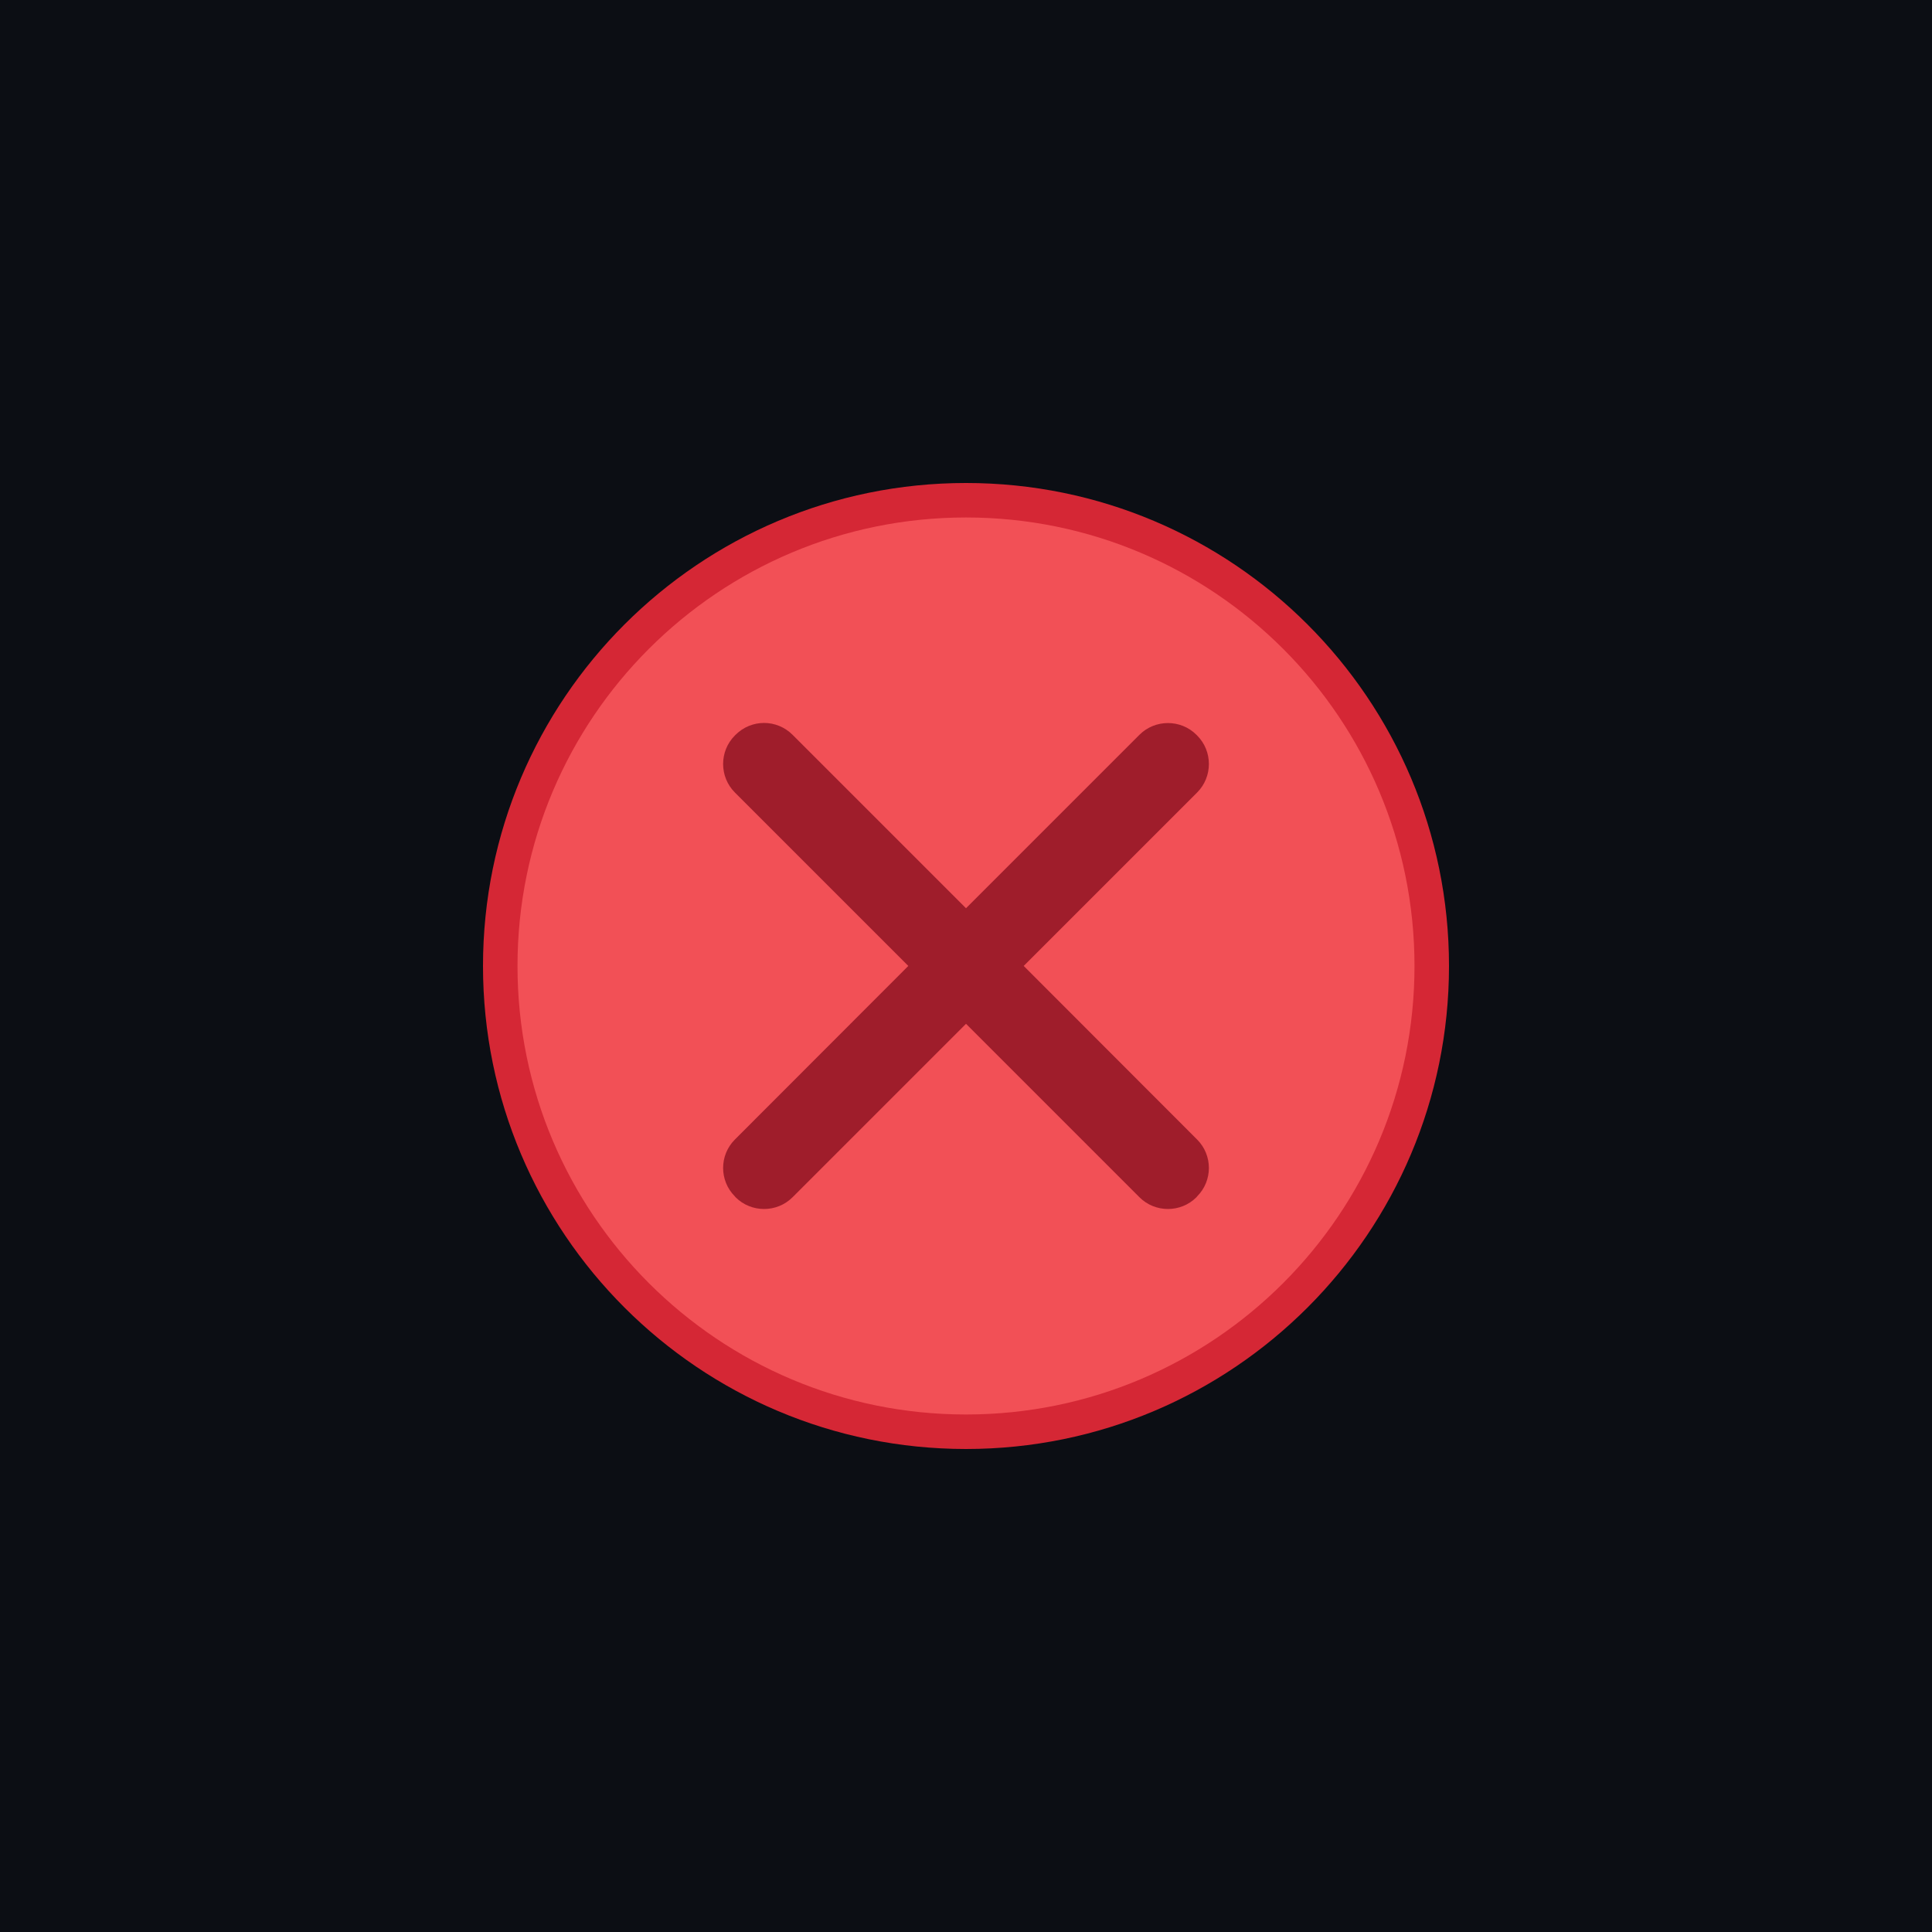
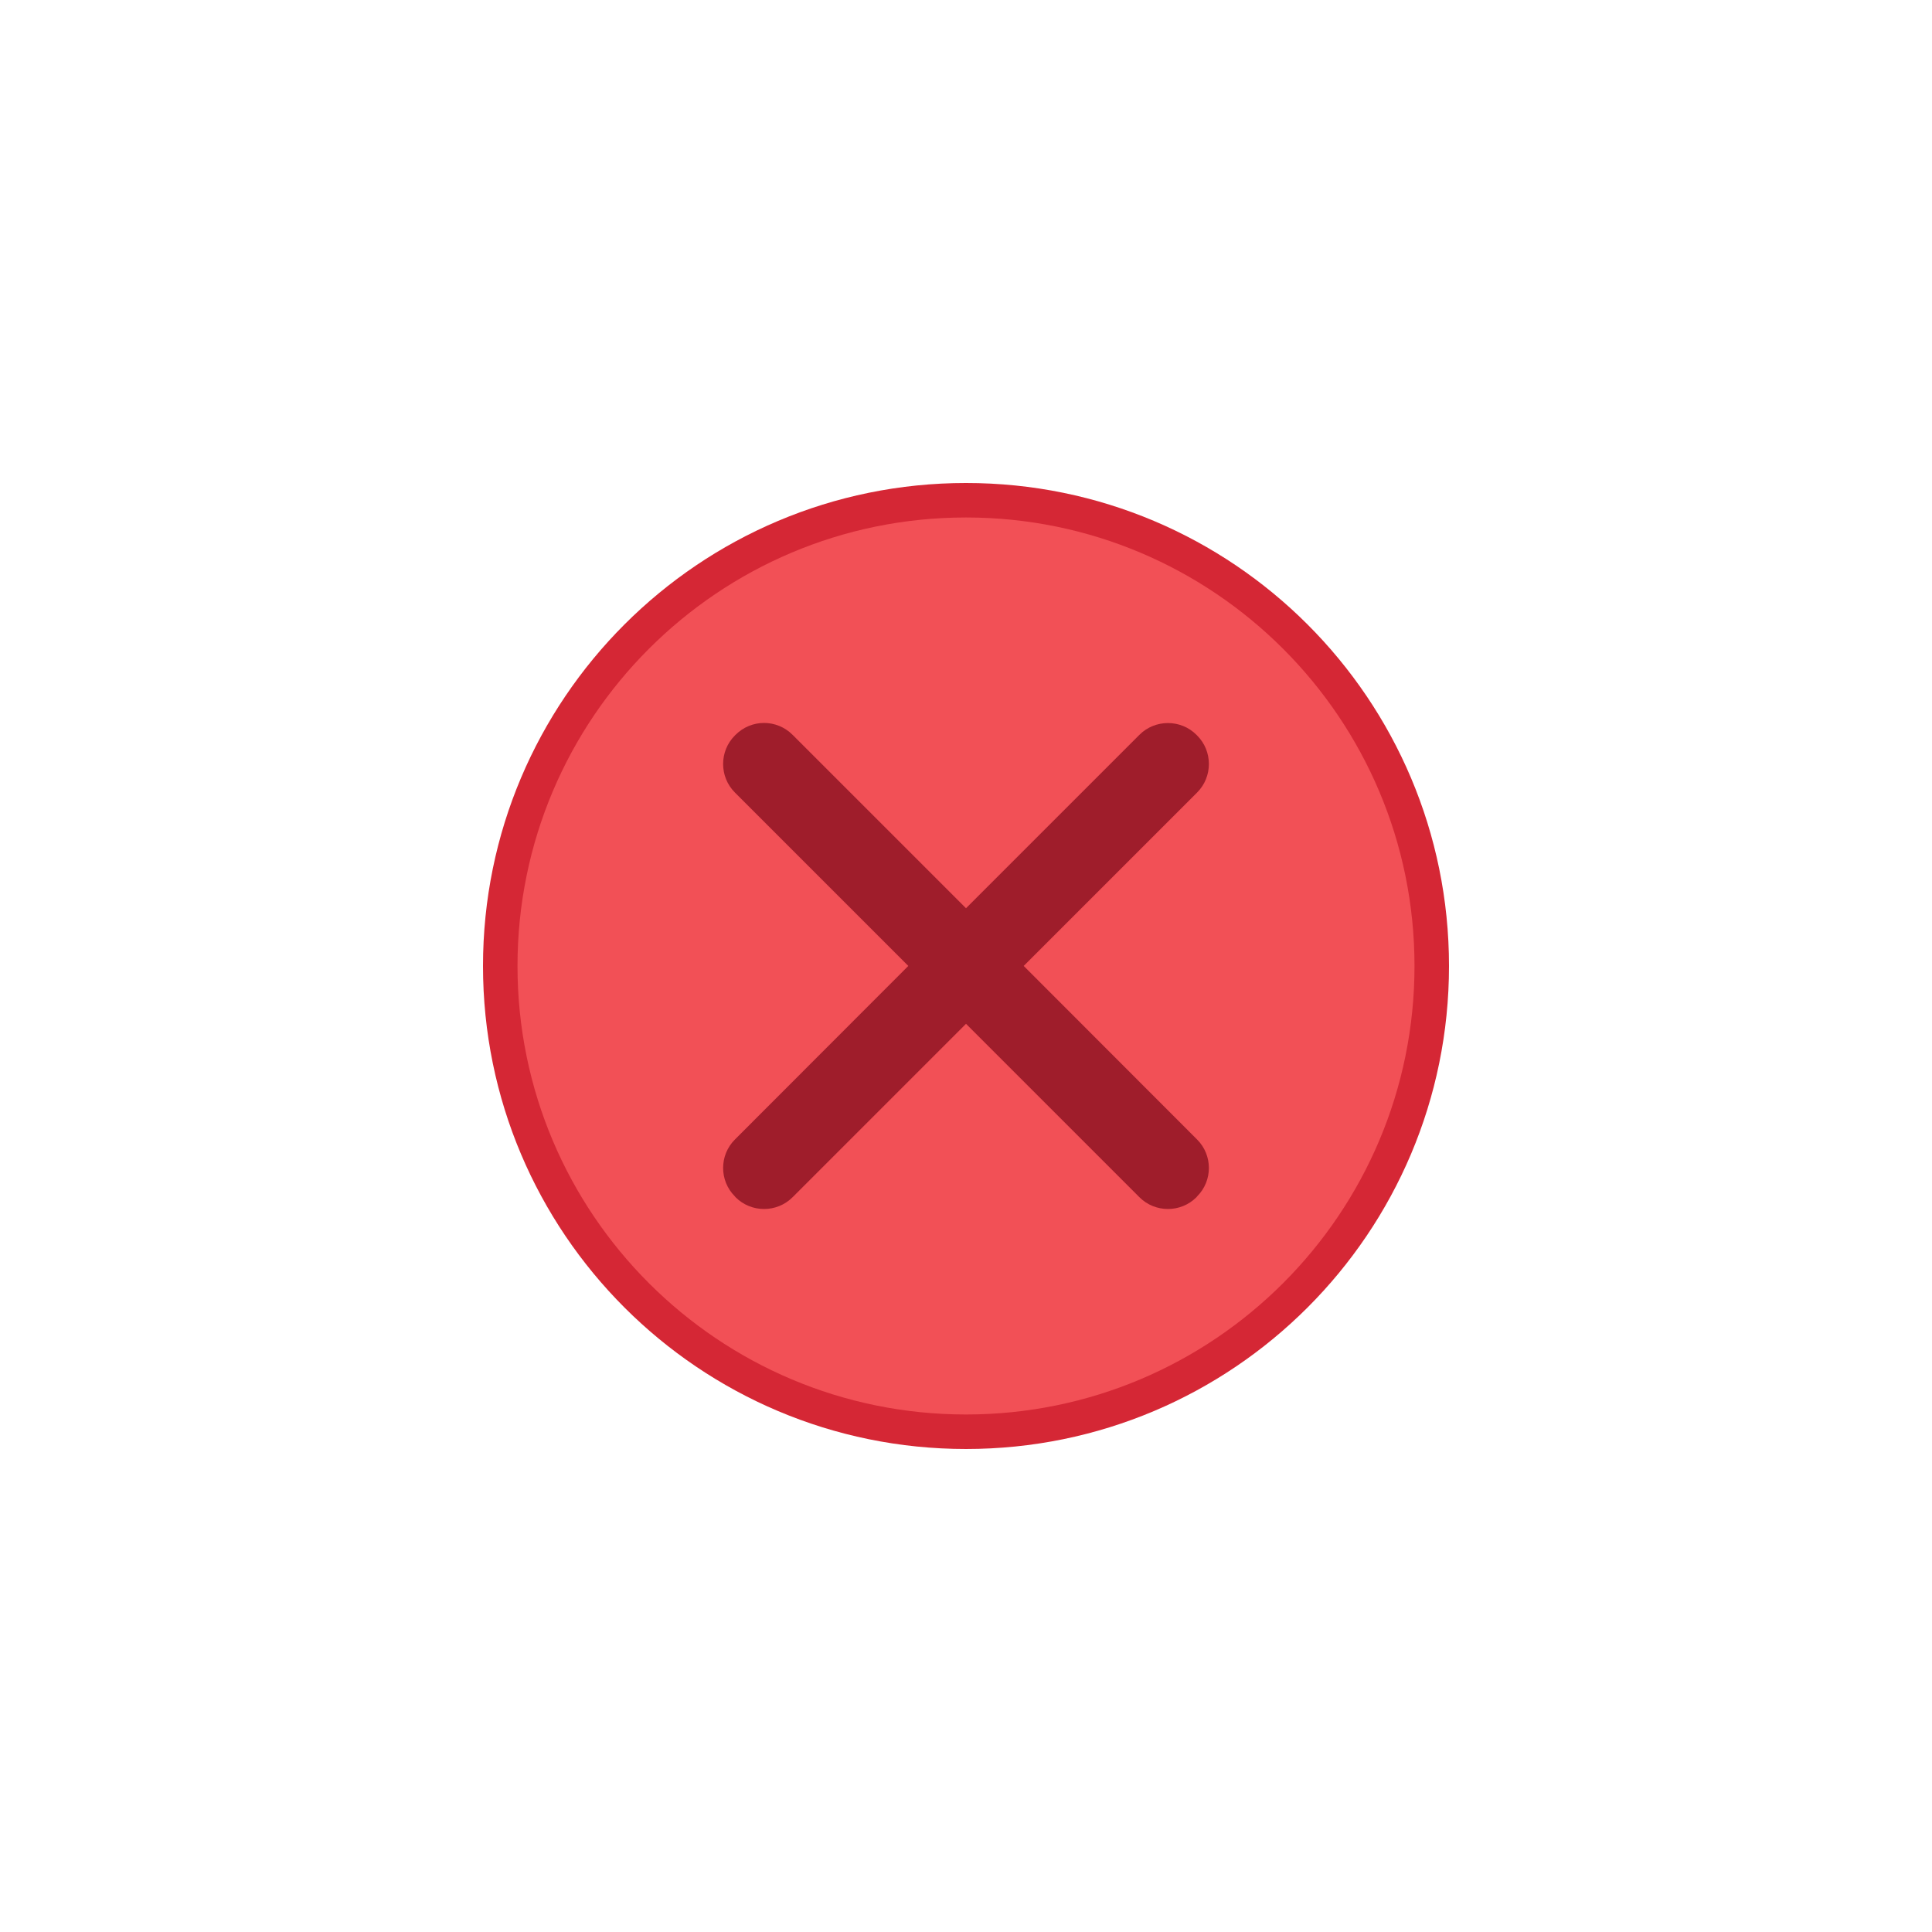
<svg xmlns="http://www.w3.org/2000/svg" width="28" height="28" viewBox="0 0 28 28" id="svg4142" version="1.1">
  <defs id="defs4144" />
  <g id="layer1" transform="translate(0,-1024.362)">
-     <path style="opacity:1;fill:#0c0e14;fill-opacity:1;fill-rule:evenodd;stroke:none;stroke-width:2.745;stroke-linecap:butt;stroke-linejoin:miter;stroke-miterlimit:4;stroke-dasharray:none;stroke-dashoffset:478.437;stroke-opacity:1" d="m 0,1020.362 v 32 h 28 v -32 z" id="rect4741" />
-     <rect style="opacity:1;fill:#0c0e14;fill-opacity:0.07;fill-rule:evenodd;stroke:none;stroke-width:2.745;stroke-linecap:butt;stroke-linejoin:miter;stroke-miterlimit:4;stroke-dasharray:none;stroke-dashoffset:478.437;stroke-opacity:1" id="rect4142" width="28" height="1" x="0" y="1020.362" />
+     <path style="opacity:1;fill:#ffffff;fill-opacity:1;fill-rule:evenodd;stroke:none;stroke-width:2.745;stroke-linecap:butt;stroke-linejoin:miter;stroke-miterlimit:4;stroke-dasharray:none;stroke-dashoffset:478.437;stroke-opacity:1" d="m 0,1020.362 v 32 h 28 v -32 z" id="rect4741" />
+     <rect style="opacity:1;fill:#ffffff;fill-opacity:0.07;fill-rule:evenodd;stroke:none;stroke-width:2.745;stroke-linecap:butt;stroke-linejoin:miter;stroke-miterlimit:4;stroke-dasharray:none;stroke-dashoffset:478.437;stroke-opacity:1" id="rect4142" width="28" height="1" x="0" y="1020.362" />
    <path id="path4094" style="fill:#d52735;fill-opacity:1;fill-rule:evenodd;stroke:none;stroke-width:0.013" d="m 14,1045.362 c 3.866,0 7,-3.134 7,-7 0,-3.866 -3.134,-7 -7,-7 -3.866,0 -7,3.134 -7,7 0,3.866 3.134,7 7,7" />
    <g id="g4144" transform="matrix(0.01351731,0,0,-0.01351731,6.933328,1045.412)">
      <path d="m 522.792,40.699 c 265.569,0 480.86,215.295 480.86,480.869 0,265.575 -215.291,480.866 -480.86,480.866 -265.579,0 -480.87,-215.291 -480.87,-480.866 0,-265.574 215.291,-480.869 480.87,-480.869" style="fill:#f25056;fill-opacity:1;fill-rule:evenodd;stroke:none" id="path4096" />
      <path id="path4098" d="m 306.284,782.15 c -11.068,0 -22.152,-4.315 -30.55,-12.713 l -0.759,-0.759 c -16.798,-16.796 -16.798,-44.304 0,-61.101 L 460.933,521.619 274.975,335.471 c -16.793,-16.791 -16.793,-44.114 0,-60.911 l 0.759,-0.949 c 16.791,-16.796 44.304,-16.796 61.101,0 L 522.792,459.569 708.75,273.611 c 16.793,-16.796 44.304,-16.796 61.101,0 l 0.759,0.949 c 16.791,16.791 16.791,44.119 0,60.911 l -185.958,186.148 185.958,185.958 c 16.791,16.796 16.796,44.309 0,61.101 l -0.759,0.759 c -16.801,16.791 -44.308,16.791 -61.101,0 L 522.792,583.478 336.834,769.436 c -8.398,8.398 -19.483,12.713 -30.55,12.713 z" style="fill:#9f1d2b;fill-opacity:1;fill-rule:evenodd;stroke:none" />
    </g>
  </g>
</svg>
